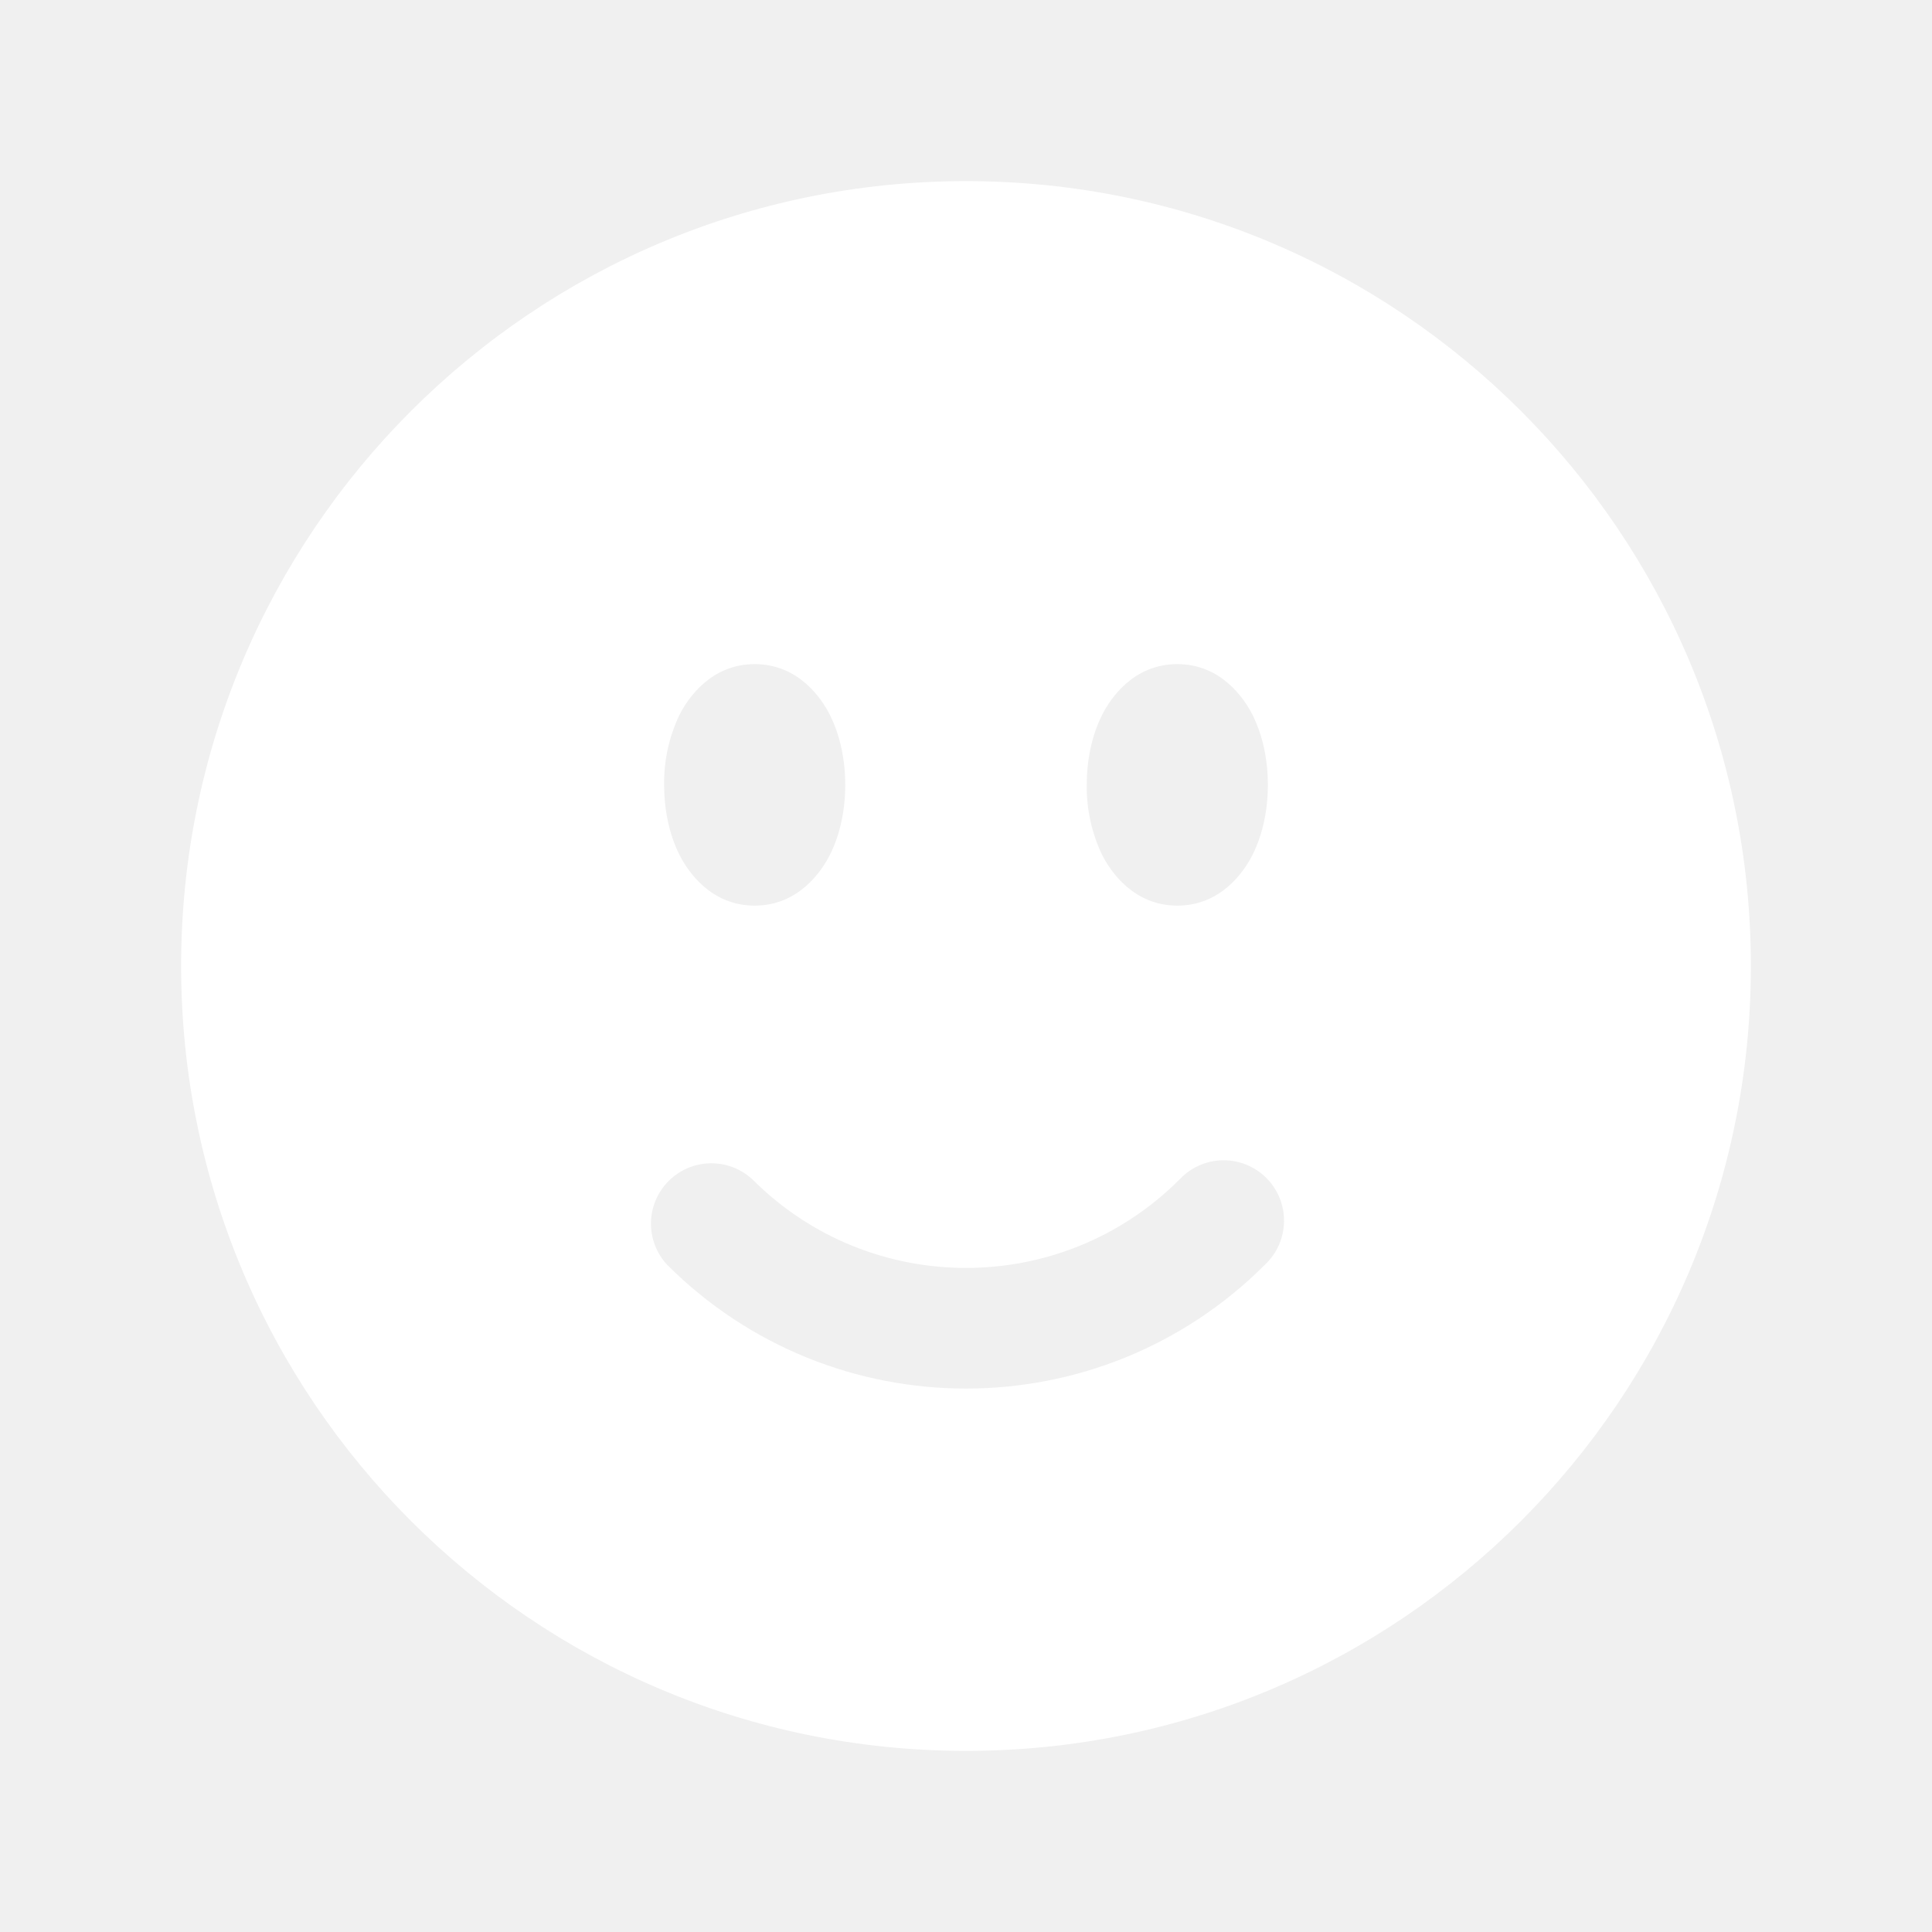
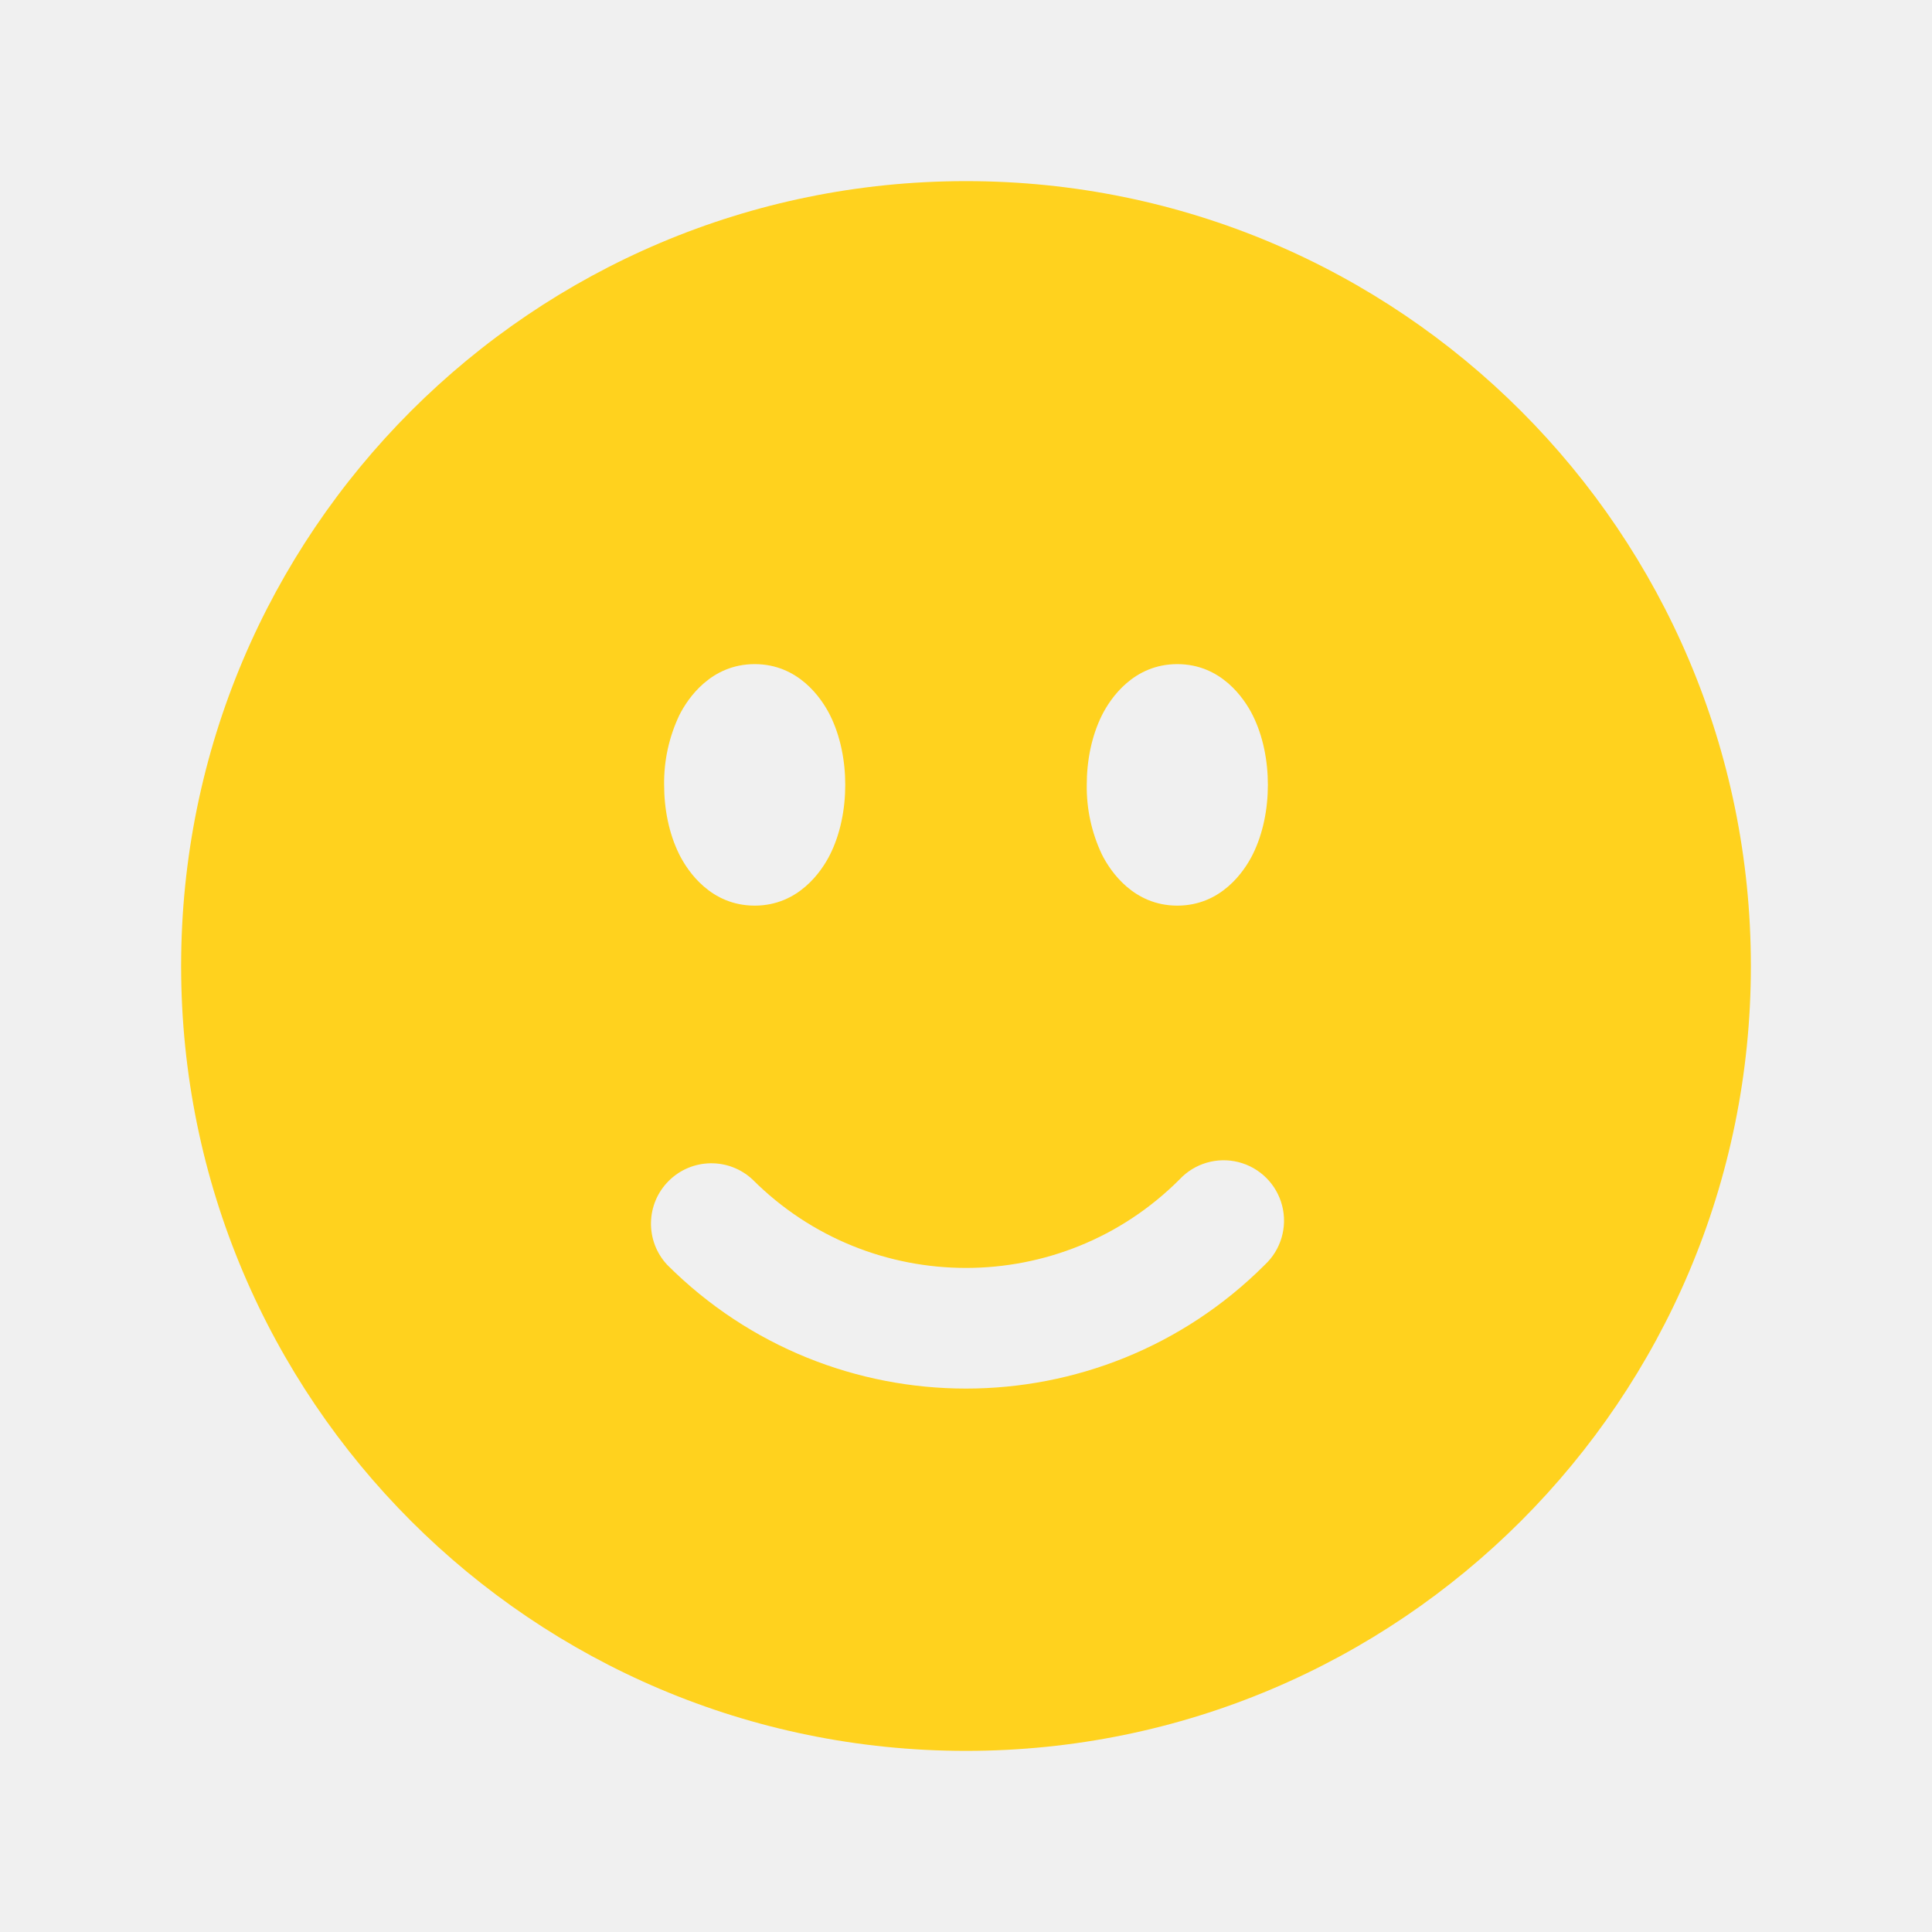
- <svg xmlns="http://www.w3.org/2000/svg" viewBox="0 0 24 24" fill="white">
+ <svg xmlns="http://www.w3.org/2000/svg" viewBox="0 0 24 24" fill="#ffd21e">
  <path fill-rule="evenodd" d="M12 2.25c-5.385 0-9.75 4.365-9.75 9.75s4.365 9.75 9.75 9.75 9.75-4.365 9.75-9.75S17.385 2.25 12 2.25Zm-2.625 6c-.54 0-.828.419-.936.634a1.96 1.96 0 0 0-.189.866c0 .298.059.605.189.866.108.215.395.634.936.634.54 0 .828-.419.936-.634.13-.26.189-.568.189-.866 0-.298-.059-.605-.189-.866-.108-.215-.395-.634-.936-.634Zm4.314.634c.108-.215.395-.634.936-.634.54 0 .828.419.936.634.13.26.189.568.189.866 0 .298-.059.605-.189.866-.108.215-.395.634-.936.634-.54 0-.828-.419-.936-.634a1.96 1.96 0 0 1-.189-.866c0-.298.059-.605.189-.866Zm2.023 6.828a.75.75 0 1 0-1.06-1.06 3.75 3.75 0 0 1-5.304 0 .75.75 0 0 0-1.06 1.06 5.25 5.25 0 0 0 7.424 0Z" clip-rule="evenodd" />
</svg>
